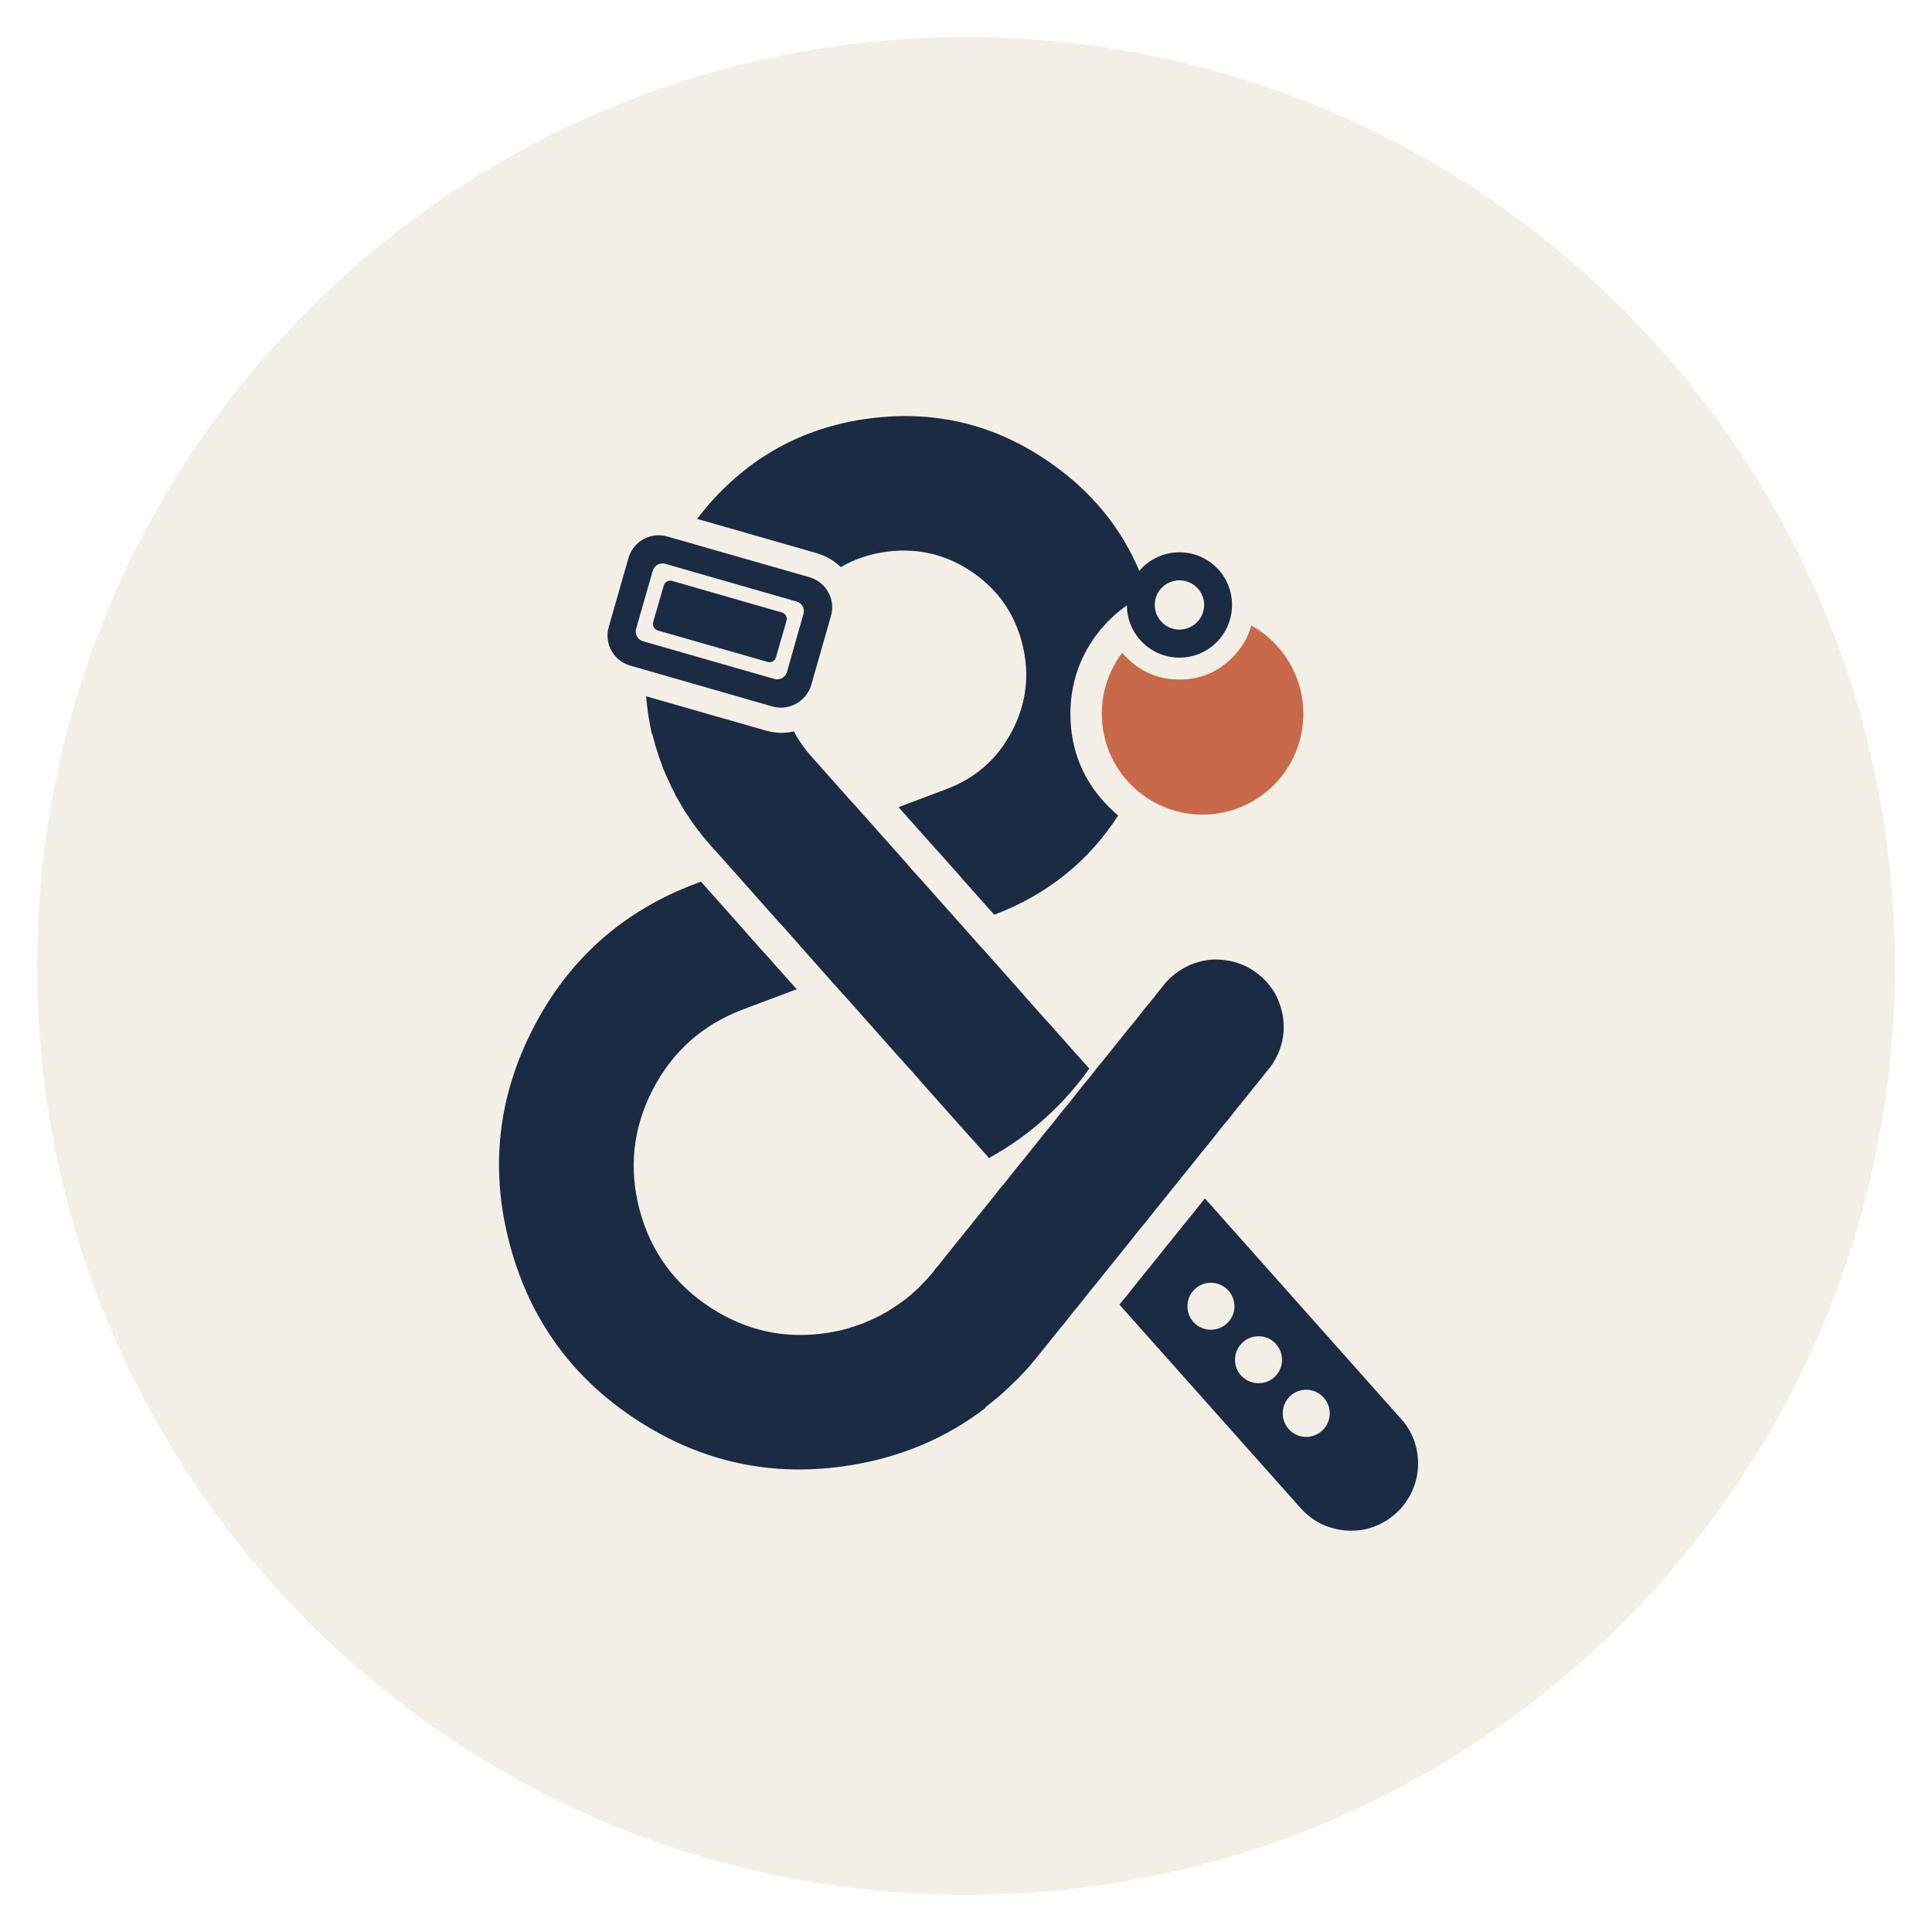
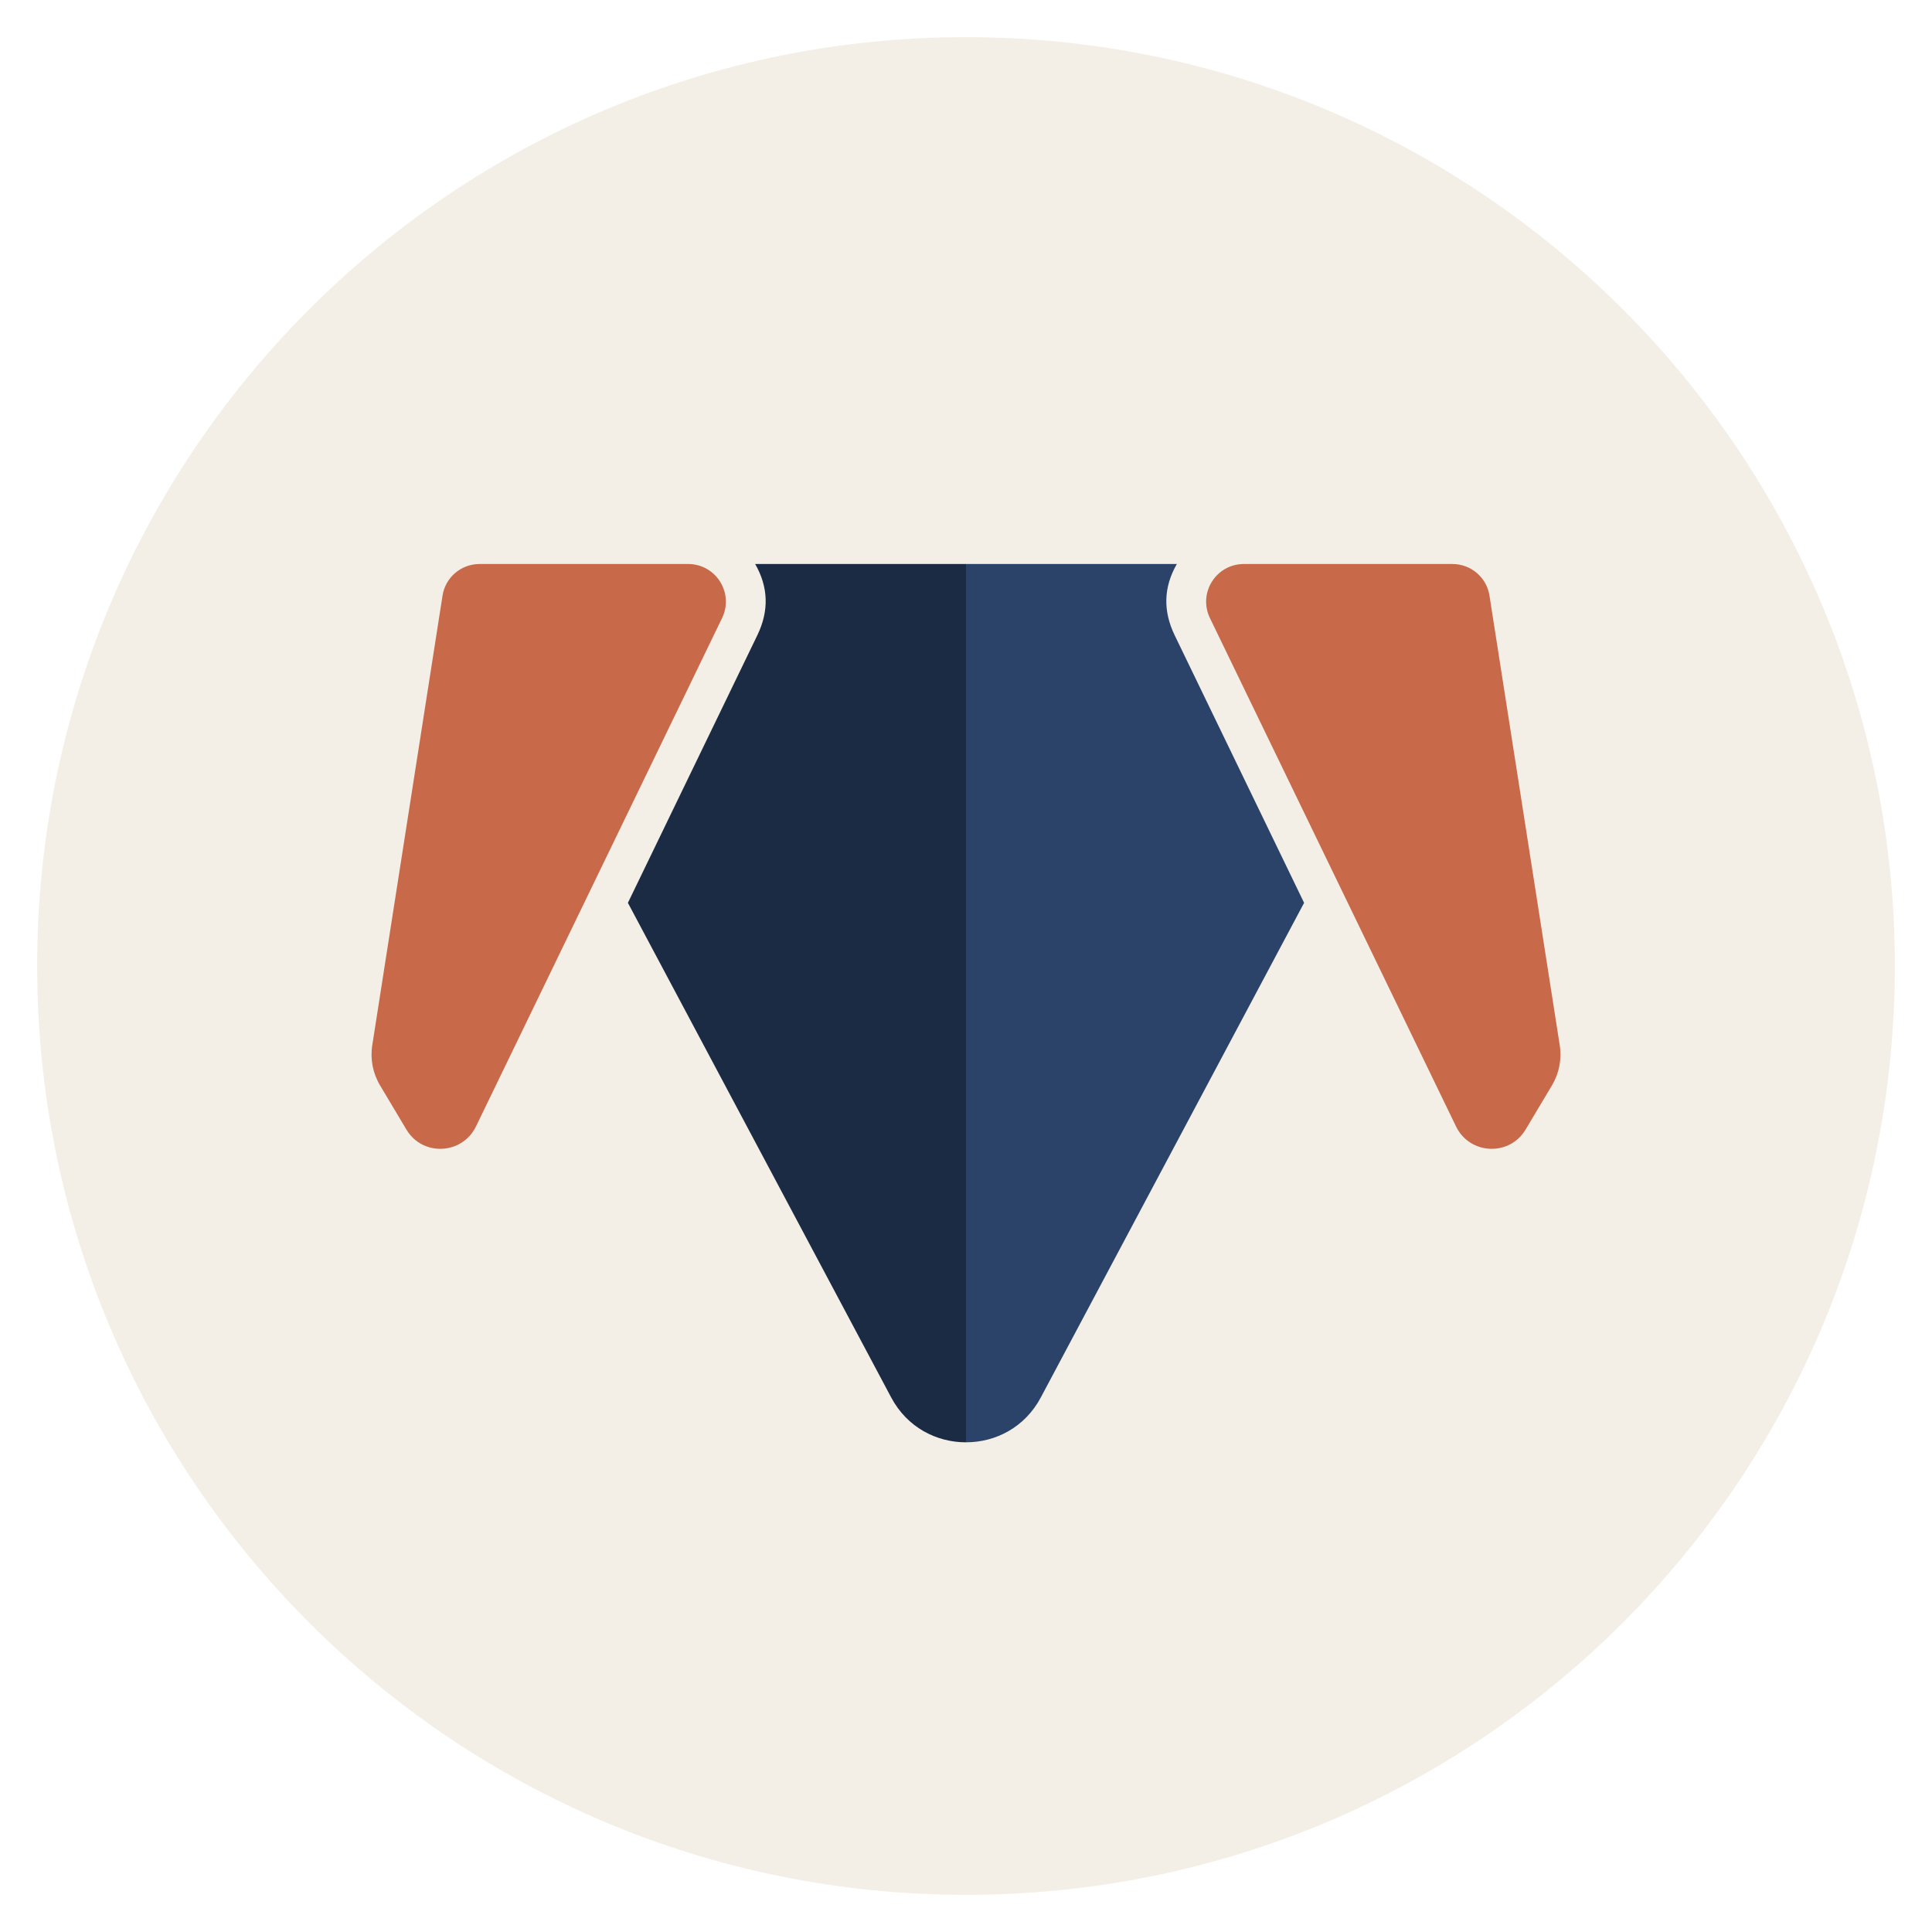
<svg xmlns="http://www.w3.org/2000/svg" viewBox="-2.00 -2.00 104.00 104.00" role="img" aria-label="Coleira &amp; Passaporte">
  <path fill="#F4EFE6" d="M100 50C100 77.61 77.61 100 50 100C22.39 100 0 77.61 0 50C0 22.39 22.39 0 50 0C77.61 0 100 22.39 100 50Z" />
-   <path fill="#1B2B44" d="M35.73 45.46 37.07 46.96 37.23 47.14 37.39 47.32 37.55 47.5 37.71 47.68 37.87 47.86 38.03 48.04 38.19 48.23 38.35 48.41 38.51 48.59 38.67 48.77 38.83 48.95 38.99 49.13 39.16 49.31 39.32 49.49 39.48 49.67 39.64 49.85 39.8 50.03 39.96 50.21 40.12 50.39 40.28 50.57 40.44 50.75 40.6 50.93 40.76 51.11 40.89 51.25 37.99 52.34Q34.73 53.57 33.13 56.67Q31.54 59.76 32.43 63.13Q33.33 66.49 36.25 68.39Q39.17 70.29 42.6 69.74Q42.99 69.67 43.36 69.59L43.36 69.58L43.39 69.57L43.5 69.55L43.61 69.52L43.71 69.49L43.82 69.45L43.92 69.42L44.03 69.39L44.13 69.35L44.24 69.31L44.34 69.28L44.45 69.24L44.55 69.2L44.65 69.15L44.75 69.11L44.85 69.07L44.95 69.02L45.05 68.98L45.15 68.93L45.25 68.88L45.35 68.83L45.45 68.78L45.54 68.72L45.64 68.67L45.74 68.62L45.83 68.56L45.92 68.5L46.02 68.44L46.11 68.38L46.2 68.32L46.29 68.26L46.38 68.2L46.47 68.13L46.56 68.07L46.65 68L46.74 67.94L46.83 67.87L46.91 67.8L47 67.73L47.08 67.66L47.16 67.58L47.25 67.51L47.33 67.43L47.41 67.36L47.49 67.28L47.57 67.2L47.65 67.12L47.72 67.04L47.8 66.96L47.87 66.88L47.95 66.8L48.02 66.71L48.1 66.63L48.17 66.54L48.24 66.46L48.37 66.28L48.53 66.1L48.68 65.91L48.83 65.72L48.98 65.53L49.44 64.96L49.59 64.77L49.74 64.59L49.89 64.4L50.04 64.21L50.2 64.02L50.35 63.83L50.5 63.64L50.8 63.27L50.95 63.08L51.11 62.89L51.26 62.7L51.41 62.51L51.71 62.13L51.86 61.94L52.02 61.76L52.17 61.57L52.77 60.81L52.93 60.62L53.08 60.44L53.53 59.87L53.69 59.68L53.84 59.49L53.99 59.3L54.14 59.11L54.44 58.74L54.6 58.55L54.75 58.36L55.2 57.79L55.35 57.61L55.51 57.42L55.66 57.23L55.96 56.85L56.11 56.66L56.26 56.47L56.72 55.91L56.87 55.72L57.02 55.53L57.17 55.34L57.33 55.15L57.48 54.96L57.63 54.78L57.78 54.59L57.93 54.4L58.08 54.21L58.24 54.02L58.39 53.83L58.54 53.64L58.69 53.45L58.84 53.27L59 53.08L59.15 52.89L59.3 52.7L59.45 52.51L59.6 52.32L59.75 52.13L59.91 51.95L60.06 51.76L60.21 51.57L60.36 51.38L60.51 51.19L60.66 51Q60.89 50.72 61.16 50.5Q61.43 50.27 61.75 50.1Q62.06 49.92 62.4 49.82Q62.74 49.71 63.09 49.67Q63.45 49.63 63.8 49.67Q64.16 49.7 64.5 49.8Q64.84 49.9 65.16 50.06Q65.47 50.23 65.75 50.45Q66.03 50.67 66.26 50.95Q66.49 51.22 66.66 51.53Q66.83 51.84 66.93 52.18Q67.04 52.52 67.08 52.88Q67.12 53.23 67.09 53.59Q67.06 53.94 66.96 54.28Q66.86 54.63 66.69 54.94Q66.53 55.26 66.3 55.54L66.15 55.72L66 55.91L65.85 56.1L65.7 56.29L65.54 56.48L65.39 56.67L65.24 56.86L65.09 57.05L64.94 57.23L64.79 57.42L64.63 57.61L64.48 57.8L64.33 57.99L64.18 58.18L64.03 58.37L63.87 58.55L63.72 58.74L63.57 58.93L63.42 59.12L63.27 59.31L63.12 59.5L62.96 59.69L62.81 59.88L62.66 60.06L62.51 60.25L62.36 60.44L61.9 61.01L61.75 61.2L61.6 61.38L61.3 61.76L61.14 61.95L60.99 62.14L60.84 62.33L60.39 62.89L60.23 63.08L60.08 63.27L59.78 63.65L59.63 63.84L59.47 64.03L59.32 64.21L59.17 64.4L58.72 64.97L58.56 65.16L58.41 65.35L57.81 66.1L57.65 66.29L57.5 66.48L57.35 66.67L57.05 67.04L56.9 67.23L56.74 67.42L56.59 67.61L56.44 67.8L56.14 68.18L55.99 68.37L55.83 68.55L55.68 68.74L55.53 68.93L55.38 69.12L55.23 69.31L55.07 69.5L54.62 70.06L54.47 70.25L54.32 70.44L54.16 70.63L54.01 70.82L53.85 71.02L53.72 71.18L53.59 71.33L53.46 71.49L53.33 71.64L53.19 71.79L53.06 71.93L52.92 72.08L52.78 72.22L52.64 72.36L52.49 72.5L52.35 72.64L52.2 72.78L52.06 72.91L51.91 73.04L51.76 73.18L51.61 73.3L51.45 73.43L51.3 73.55L51.14 73.68L51.04 73.75C51.05 73.76 51.06 73.76 51.07 73.77Q47.92 76.21 43.75 76.88Q37.56 77.87 32.3 74.45Q27.05 71.04 25.44 64.98Q23.83 58.93 26.7 53.35Q29.57 47.78 35.44 45.57ZM51.52 47.24 50.13 45.68 49.97 45.5 49.81 45.32 49.65 45.13 49.49 44.95 49.33 44.77 49.17 44.59 49.01 44.41 48.85 44.23 48.69 44.05 48.53 43.87 48.36 43.69 48.2 43.51 48.04 43.33 47.88 43.15 47.72 42.97 47.56 42.79 47.4 42.61 47.24 42.43 47.08 42.25 46.92 42.07 46.76 41.89 46.6 41.71 46.44 41.53 46.37 41.45 48.94 40.48Q51.3 39.6 52.47 37.37Q53.64 35.14 53.04 32.7Q52.44 30.25 50.37 28.82Q48.3 27.39 45.8 27.69Q44.4 27.86 43.26 28.53Q42.72 28 41.94 27.77L35.52 25.93Q35.85 25.51 36.21 25.09Q39.7 21.15 44.92 20.51Q50.15 19.87 54.48 22.87Q57.82 25.17 59.33 28.73C59.85 28.12 60.62 27.73 61.49 27.73C63.06 27.73 64.32 29 64.32 30.56C64.32 32.13 63.06 33.4 61.49 33.4C59.93 33.4 58.67 32.14 58.66 30.59C58.01 31.04 57.45 31.6 56.98 32.23Q55.63 34.09 55.62 36.4L55.62 36.42L55.62 36.44Q55.63 39.37 57.69 41.44Q57.7 41.45 57.7 41.45Q57.71 41.46 57.72 41.46Q57.95 41.7 58.19 41.9Q55.79 45.62 51.52 47.24ZM40.74 37.37 40.8 37.49 40.84 37.56 40.88 37.63 40.92 37.7 40.96 37.77 41 37.83 41.05 37.9 41.09 37.97 41.14 38.03 41.18 38.1 41.23 38.17 41.28 38.23 41.33 38.3 41.37 38.36 41.42 38.42 41.48 38.49 41.53 38.55 41.58 38.61 41.65 38.69 41.81 38.87 41.97 39.05 42.13 39.23 42.29 39.41 42.45 39.59 42.61 39.77 42.77 39.95 42.93 40.13 43.09 40.31 43.25 40.49 43.41 40.67 43.57 40.85 43.73 41.03 43.89 41.21 44.06 41.39 44.22 41.57 44.38 41.75 44.54 41.93 44.7 42.11 44.86 42.29 45.02 42.47 45.18 42.65 45.34 42.83 45.5 43.01 45.66 43.19 45.82 43.37 45.98 43.55 46.14 43.73 46.3 43.91 46.46 44.09 46.62 44.27 46.78 44.45 46.94 44.64 47.1 44.82 47.26 45 47.42 45.18 47.59 45.36 47.75 45.54 47.91 45.72 48.07 45.9 48.23 46.08 48.39 46.26 48.55 46.44 48.71 46.62 48.87 46.8 49.03 46.98 49.19 47.16 49.35 47.34 49.51 47.52 49.67 47.7 49.83 47.88 49.99 48.06 50.15 48.24 50.31 48.42 50.47 48.6 50.63 48.78 50.79 48.96 50.96 49.14 51.12 49.32 51.28 49.5 51.44 49.68 51.6 49.86 51.76 50.04 51.92 50.22 52.08 50.4 52.24 50.58 52.4 50.76 52.56 50.94 52.72 51.12 52.88 51.3 53.04 51.48 53.2 51.67 53.36 51.85 53.52 52.03 53.68 52.21 53.84 52.39 54 52.57 54.16 52.75 54.32 52.93 54.49 53.11 54.65 53.29 54.81 53.47 54.97 53.65 55.13 53.83 55.15 53.85 55.29 54.01 55.45 54.19 55.61 54.37 55.7 54.48 55.77 54.55 55.93 54.73 56.09 54.91 56.25 55.09 56.41 55.27 56.57 55.45 56.64 55.52C55.23 57.51 53.38 59.16 51.23 60.34L51.17 60.26L51.11 60.19L51.01 60.08L50.85 59.9L50.69 59.72L50.53 59.54L50.37 59.36L50.2 59.18L50.04 59L49.88 58.82L49.75 58.66L49.72 58.64L49.56 58.46L49.4 58.28L49.24 58.1L49.08 57.92L48.92 57.74L48.76 57.56L48.6 57.38L48.44 57.2L48.28 57.02L48.12 56.84L47.96 56.66L47.8 56.48L47.64 56.3L47.48 56.12L47.32 55.93L47.16 55.75L47 55.57L46.83 55.39L46.67 55.21L46.51 55.03L46.35 54.85L46.19 54.67L46.03 54.49L45.87 54.31L45.71 54.13L45.55 53.95L45.39 53.77L45.23 53.59L45.07 53.41L44.91 53.23L44.75 53.05L44.59 52.87L44.43 52.69L44.27 52.51L44.11 52.33L43.95 52.15L43.79 51.97L43.63 51.79L43.47 51.61L43.3 51.43L43.14 51.25L42.98 51.07L42.82 50.89L42.66 50.71L42.5 50.53L42.34 50.35L42.18 50.17L42.02 49.99L41.86 49.81L41.7 49.63L41.54 49.45L41.38 49.27L41.22 49.09L41.06 48.91L40.9 48.72L40.74 48.54L40.58 48.36L40.42 48.18L40.26 48L40.1 47.82L39.93 47.64L39.77 47.46L39.61 47.28L39.45 47.1L39.29 46.92L39.13 46.74L38.97 46.56L38.81 46.38L38.65 46.2L38.49 46.02L38.33 45.84L38.17 45.66L38.01 45.48L37.85 45.3L37.69 45.12L37.53 44.94L37.37 44.76L37.21 44.58L37.05 44.4L36.89 44.22L36.73 44.04L36.57 43.86L36.4 43.68L36.24 43.5L36.15 43.39L36.04 43.26L35.93 43.13L35.82 43L35.72 42.87L35.61 42.73L35.51 42.6L35.41 42.46L35.31 42.33L35.21 42.19L35.12 42.05L35.03 41.91L34.93 41.77L34.84 41.63L34.76 41.49L34.67 41.34L34.59 41.2L34.5 41.05L34.42 40.91L34.34 40.76L34.27 40.61L34.19 40.46L34.12 40.31L34.05 40.16L33.98 40.01L33.91 39.86L33.84 39.71L33.78 39.55L33.71 39.4L33.65 39.24L33.6 39.09L33.54 38.93L33.48 38.77L33.43 38.61L33.38 38.45L33.33 38.29L33.28 38.13L33.24 37.97L33.19 37.81L33.15 37.65L33.11 37.5Q33.1 37.51 33.09 37.52Q32.87 36.53 32.78 35.48L39.2 37.32Q39.99 37.55 40.74 37.37ZM68.02 79.19 58.26 68.23 58.36 68.1 58.67 67.73 58.82 67.54 58.97 67.35 59.12 67.16 59.73 66.4 59.88 66.22 60.03 66.03 60.49 65.46 60.64 65.27 60.79 65.08 60.94 64.9 61.09 64.71 61.4 64.33 61.55 64.14 61.7 63.95 62.16 63.39 62.31 63.2 62.46 63.01 62.61 62.82 62.86 62.51 73.42 74.38Q73.66 74.64 73.84 74.95Q74.02 75.26 74.14 75.59Q74.25 75.93 74.3 76.28Q74.35 76.64 74.33 76.99Q74.31 77.35 74.22 77.69Q74.13 78.04 73.97 78.36Q73.82 78.68 73.6 78.96Q73.39 79.25 73.12 79.48Q72.86 79.72 72.55 79.9Q72.24 80.08 71.91 80.2Q71.57 80.32 71.22 80.37Q70.86 80.41 70.51 80.39Q70.15 80.37 69.81 80.28Q69.46 80.19 69.14 80.04Q68.82 79.88 68.54 79.67Q68.25 79.45 68.02 79.19ZM31.93 33.83C31.03 33.58 30.51 32.64 30.77 31.74L31.83 28.04C32.09 27.14 33.02 26.62 33.92 26.88L41.57 29.07C42.47 29.33 42.99 30.26 42.73 31.16L41.67 34.87C41.41 35.76 40.47 36.28 39.58 36.03ZM32.62 32.52 39.69 34.55C39.97 34.63 40.27 34.47 40.36 34.18L41.25 31.05C41.34 30.76 41.17 30.46 40.88 30.38L33.81 28.35C33.52 28.27 33.22 28.44 33.14 28.72L32.24 31.85C32.16 32.14 32.33 32.44 32.62 32.52ZM33.41 31.94C33.22 31.88 33.11 31.68 33.16 31.49L33.73 29.52C33.78 29.33 33.98 29.22 34.18 29.27L40.09 30.97C40.28 31.02 40.39 31.22 40.34 31.41L39.77 33.38C39.72 33.58 39.51 33.69 39.32 33.63ZM62.82 30.56C62.82 29.83 62.22 29.24 61.49 29.24C60.76 29.24 60.16 29.83 60.16 30.56C60.16 31.3 60.76 31.89 61.49 31.89C62.22 31.89 62.82 31.3 62.82 30.56ZM64.45 68.32C64.45 67.62 63.88 67.05 63.18 67.05C62.48 67.05 61.92 67.62 61.92 68.32C61.92 69.02 62.48 69.58 63.18 69.58C63.88 69.58 64.45 69.02 64.45 68.32ZM67.01 71.2C67.01 70.5 66.45 69.93 65.75 69.93C65.05 69.93 64.48 70.5 64.48 71.2C64.48 71.9 65.05 72.46 65.75 72.46C66.45 72.46 67.01 71.9 67.01 71.2ZM69.58 74.08C69.58 73.38 69.01 72.81 68.31 72.81C67.61 72.81 67.05 73.38 67.05 74.08C67.05 74.78 67.61 75.35 68.31 75.35C69.01 75.35 69.58 74.78 69.58 74.08Z" />
-   <path fill="#C8694A" d="M68.16 36.42C68.16 39.42 65.73 41.85 62.73 41.85C59.74 41.85 57.31 39.42 57.31 36.42C57.31 35.19 57.72 34.05 58.41 33.14Q58.52 33.28 58.65 33.4Q59.83 34.58 61.49 34.58Q63.15 34.58 64.33 33.4Q65.09 32.64 65.36 31.67C67.03 32.6 68.16 34.38 68.16 36.42Z" />
+   <path fill="#1B2B44" d="M50 28.36V75.64C48.41 75.64 46.83 74.84 45.97 73.22L31.8 46.6L38.77 32.19Q39.72 30.22 38.65 28.36H50Z" />
+   <path fill="#2B4368" d="M61.23 32.19 68.2 46.6 54.03 73.22C53.17 74.84 51.59 75.64 50 75.64V28.36H61.35Q60.28 30.22 61.23 32.19Z" />
+   <path fill="#C8694A" d="M21.82 30.07C21.97 29.08 22.82 28.36 23.82 28.36H35.04C36.54 28.36 37.52 29.92 36.87 31.27L23.62 58.64C22.88 60.16 20.75 60.26 19.88 58.81L18.46 56.43C18.07 55.78 17.92 55.01 18.04 54.26ZM63.13 31.27C62.48 29.92 63.46 28.36 64.96 28.36H76.18C77.18 28.36 78.03 29.08 78.18 30.07L81.96 54.26C82.08 55.01 81.93 55.78 81.54 56.43L80.12 58.81C79.25 60.26 77.12 60.16 76.38 58.64Z" />
</svg>
